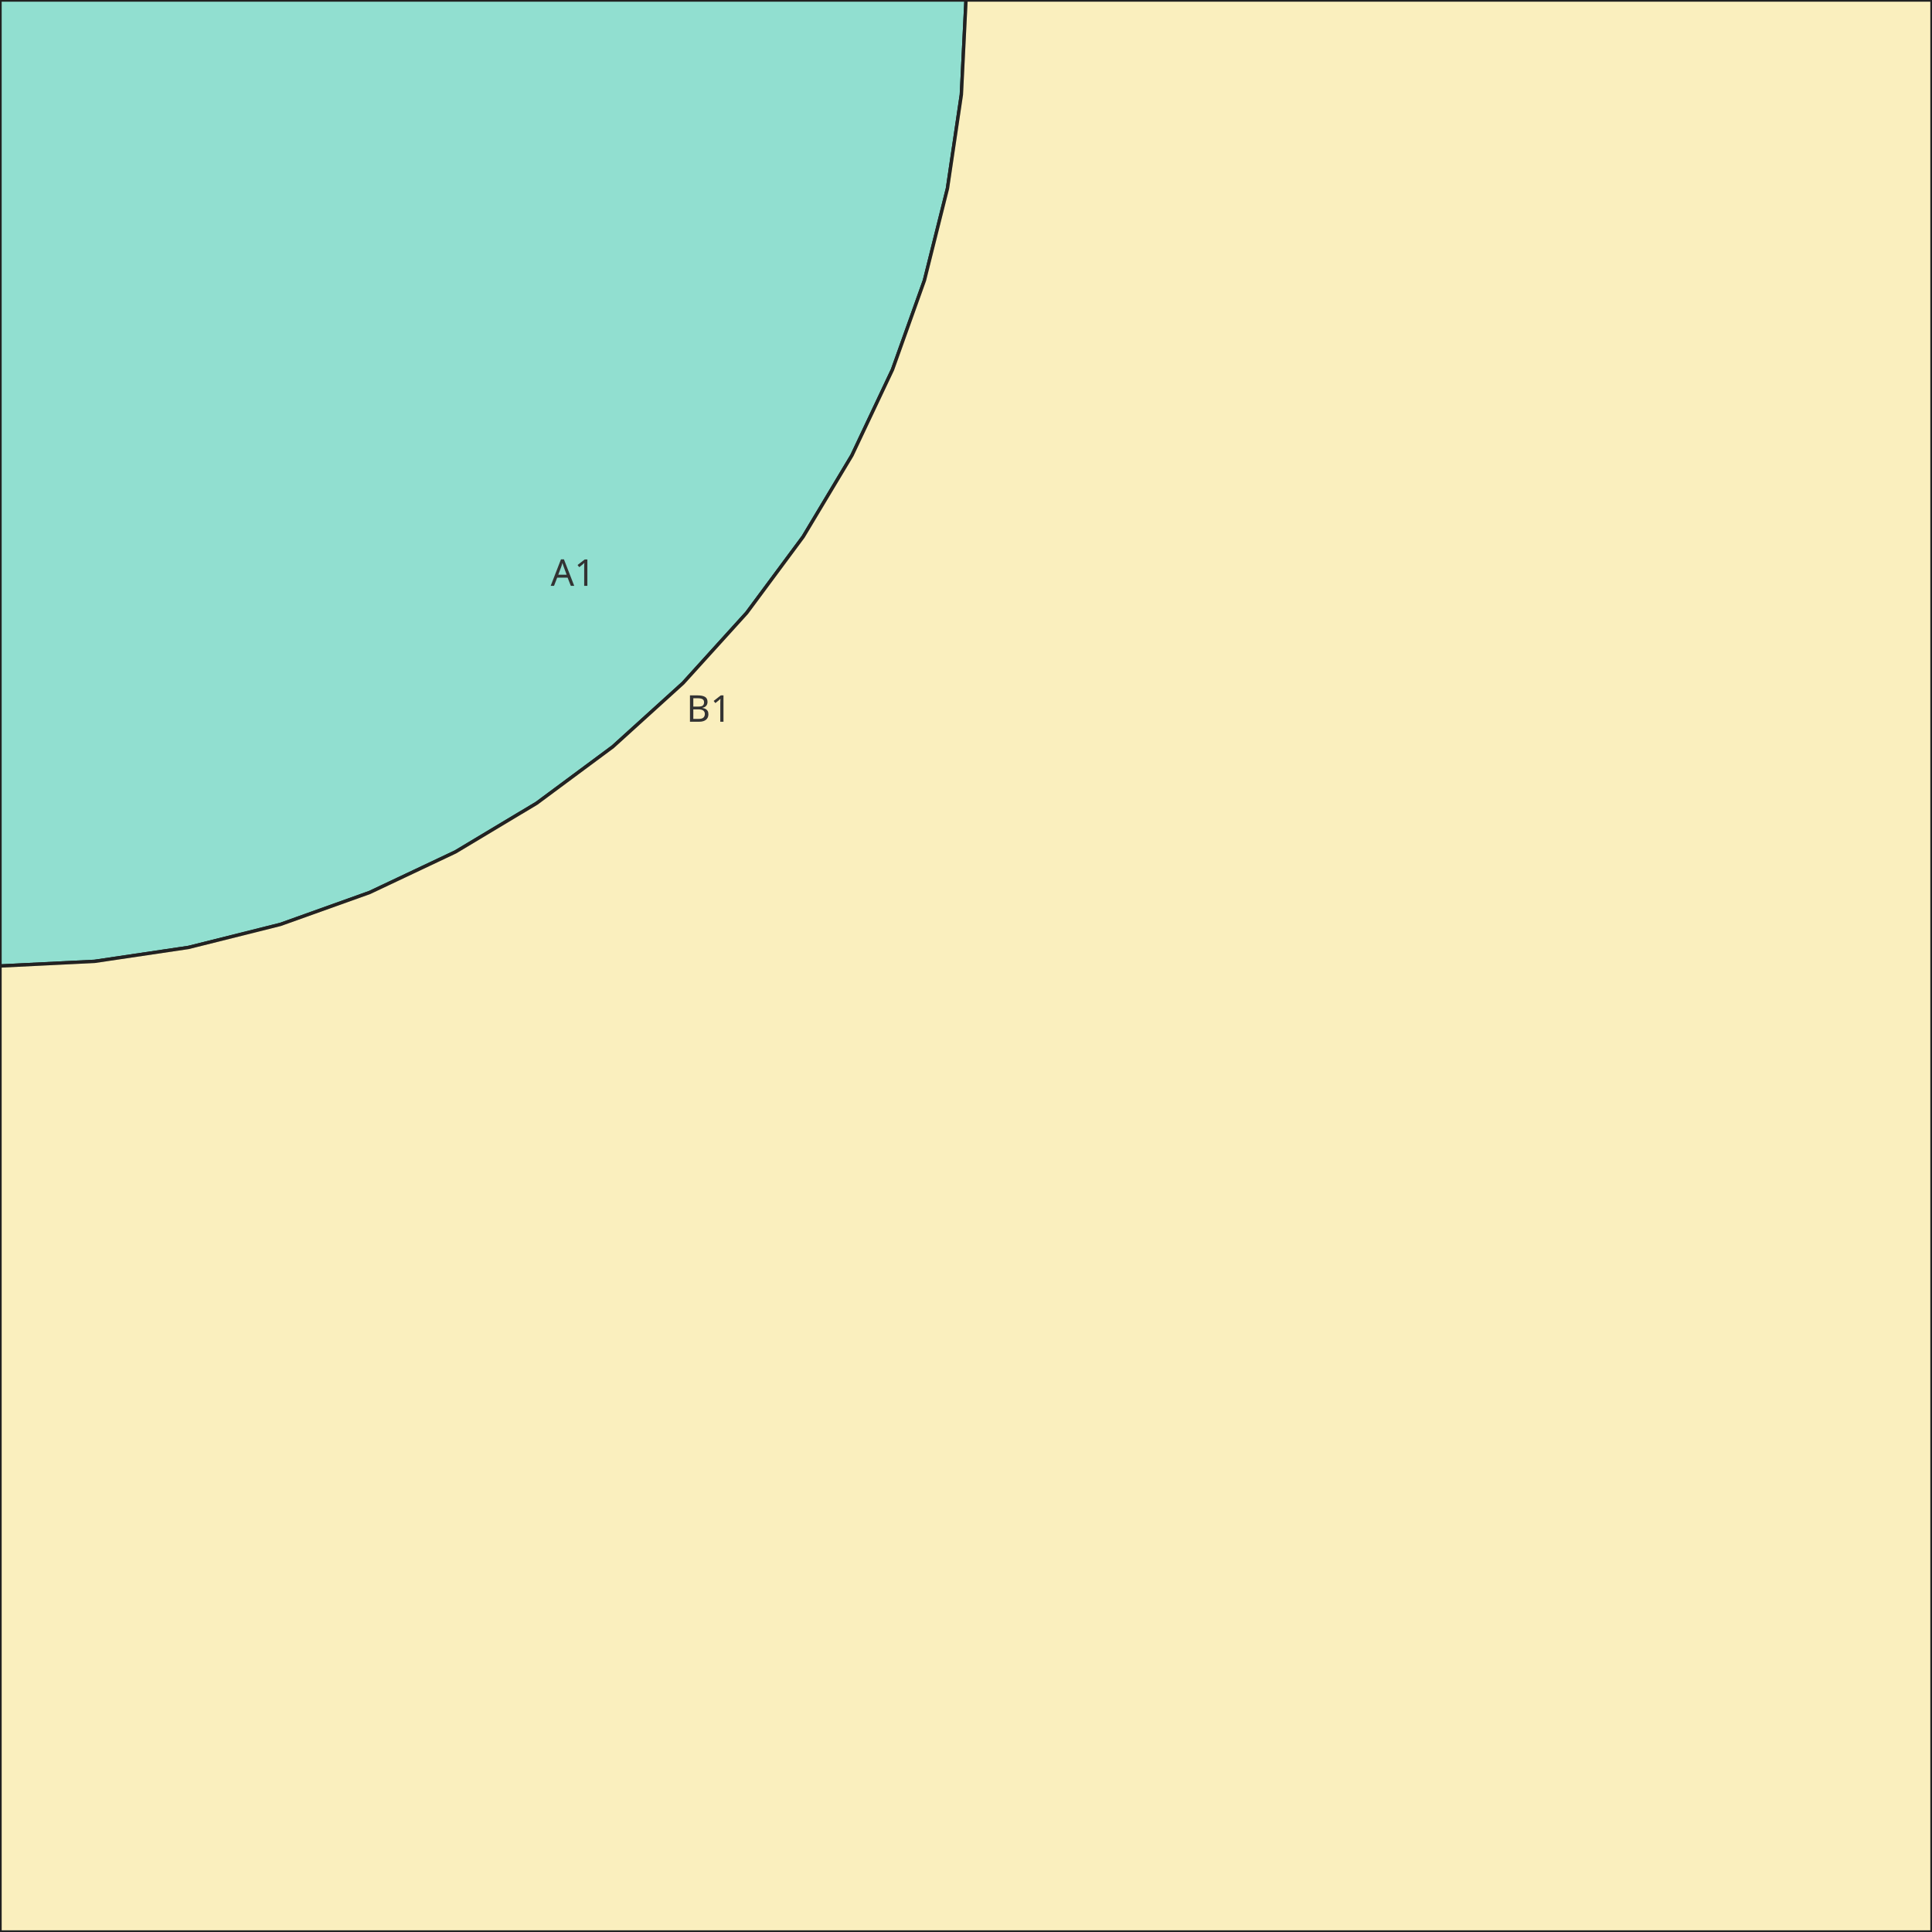
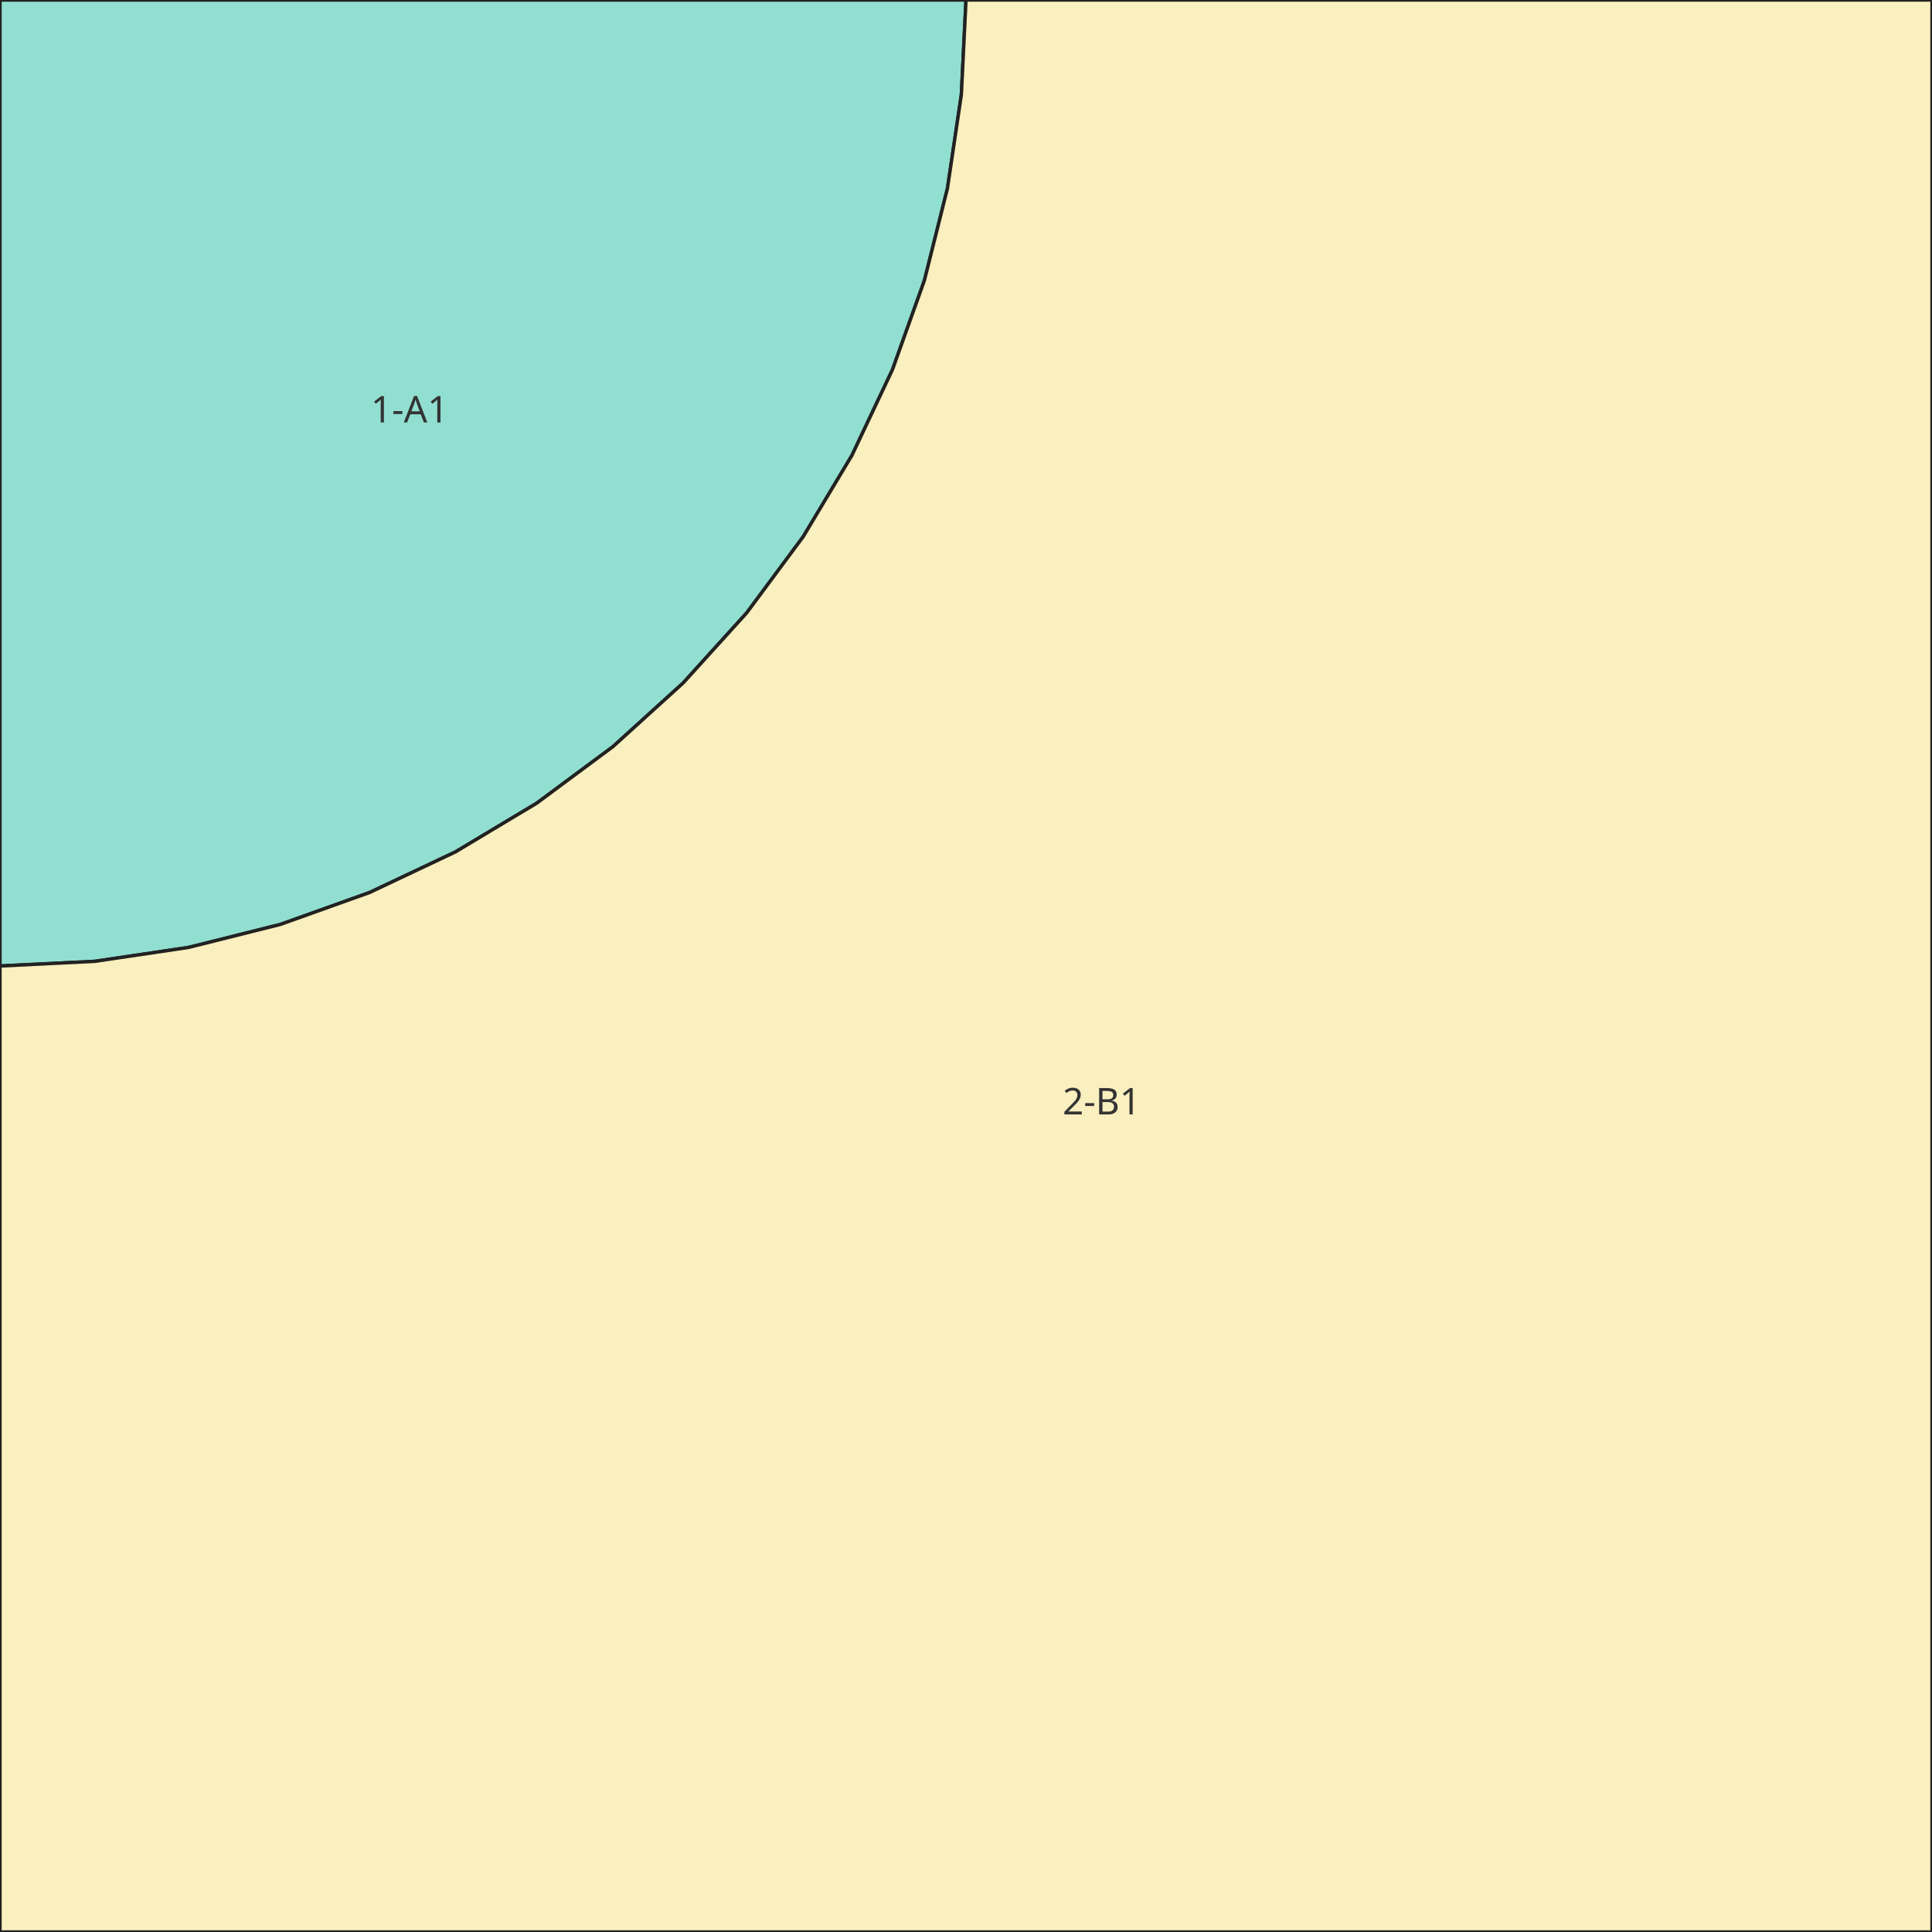
<svg xmlns="http://www.w3.org/2000/svg" width="576.0" height="576.0" viewBox="0.0 0.0 576.0 576.0" data-quilttools-block="1" data-quilttools-name="Drunkards Path">
  <g id="fpp-quilttools-layer">
-     <path d="M 0,0 L 288,0 L 286.613,28.229 L 282.466,56.186 L 275.599,83.602 L 266.077,110.213 L 253.993,135.762 L 239.463,160.004 L 222.627,182.705 L 203.647,203.647 L 182.705,222.627 L 160.004,239.463 L 135.762,253.993 L 110.213,266.077 L 83.602,275.599 L 56.186,282.466 L 28.229,286.613 L 0,288 Z" id="region-A1" style="fill:#76d7c4;fill-opacity:0.80;stroke:#222222;stroke-width:1.0;stroke-linejoin:round" data-fpp-region-id="2" />
-     <text x="170.84" y="170.84" style="font-size:11px;font-family:sans-serif;text-anchor:middle;dominant-baseline:middle;fill:#333333;pointer-events:none">A1</text>
-     <path d="M 288,0 L 576,0 L 576,576 L 0,576 L 0,288 L 28.229,286.613 L 56.186,282.466 L 83.602,275.599 L 110.213,266.077 L 135.762,253.993 L 160.004,239.463 L 182.705,222.627 L 203.647,203.647 L 222.627,182.705 L 239.463,160.004 L 253.993,135.762 L 266.077,110.213 L 275.599,83.602 L 282.466,56.186 L 286.613,28.229 Z" id="region-B1" style="fill:#f9ebae;fill-opacity:0.80;stroke:#222222;stroke-width:1.0;stroke-linejoin:round" data-fpp-region-id="3" />
-     <text x="211.36" y="211.36" style="font-size:11px;font-family:sans-serif;text-anchor:middle;dominant-baseline:middle;fill:#333333;pointer-events:none">B1</text>
+     <path d="M 0,0 L 288,0 L 286.613,28.229 L 282.466,56.186 L 275.599,83.602 L 266.077,110.213 L 253.993,135.762 L 239.463,160.004 L 222.627,182.705 L 203.647,203.647 L 182.705,222.627 L 160.004,239.463 L 135.762,253.993 L 110.213,266.077 L 83.602,275.599 L 56.186,282.466 L 28.229,286.613 L 0,288 Z" id="region-1-A1" style="fill:#76d7c4;fill-opacity:0.80;stroke:#222222;stroke-width:1.0;stroke-linejoin:round" data-fpp-region-id="2" />
+     <text x="122.13" y="122.13" style="font-size:11px;font-family:sans-serif;text-anchor:middle;dominant-baseline:middle;fill:#333333;pointer-events:none">1-A1</text>
+     <path d="M 288,0 L 576,0 L 576,576 L 0,576 L 0,288 L 28.229,286.613 L 56.186,282.466 L 83.602,275.599 L 110.213,266.077 L 135.762,253.993 L 160.004,239.463 L 182.705,222.627 L 203.647,203.647 L 222.627,182.705 L 239.463,160.004 L 253.993,135.762 L 266.077,110.213 L 275.599,83.602 L 282.466,56.186 L 286.613,28.229 Z" id="region-2-B1" style="fill:#f9ebae;fill-opacity:0.80;stroke:#222222;stroke-width:1.0;stroke-linejoin:round" data-fpp-region-id="3" />
+     <text x="328.44" y="328.44" style="font-size:11px;font-family:sans-serif;text-anchor:middle;dominant-baseline:middle;fill:#333333;pointer-events:none">2-B1</text>
  </g>
</svg>
